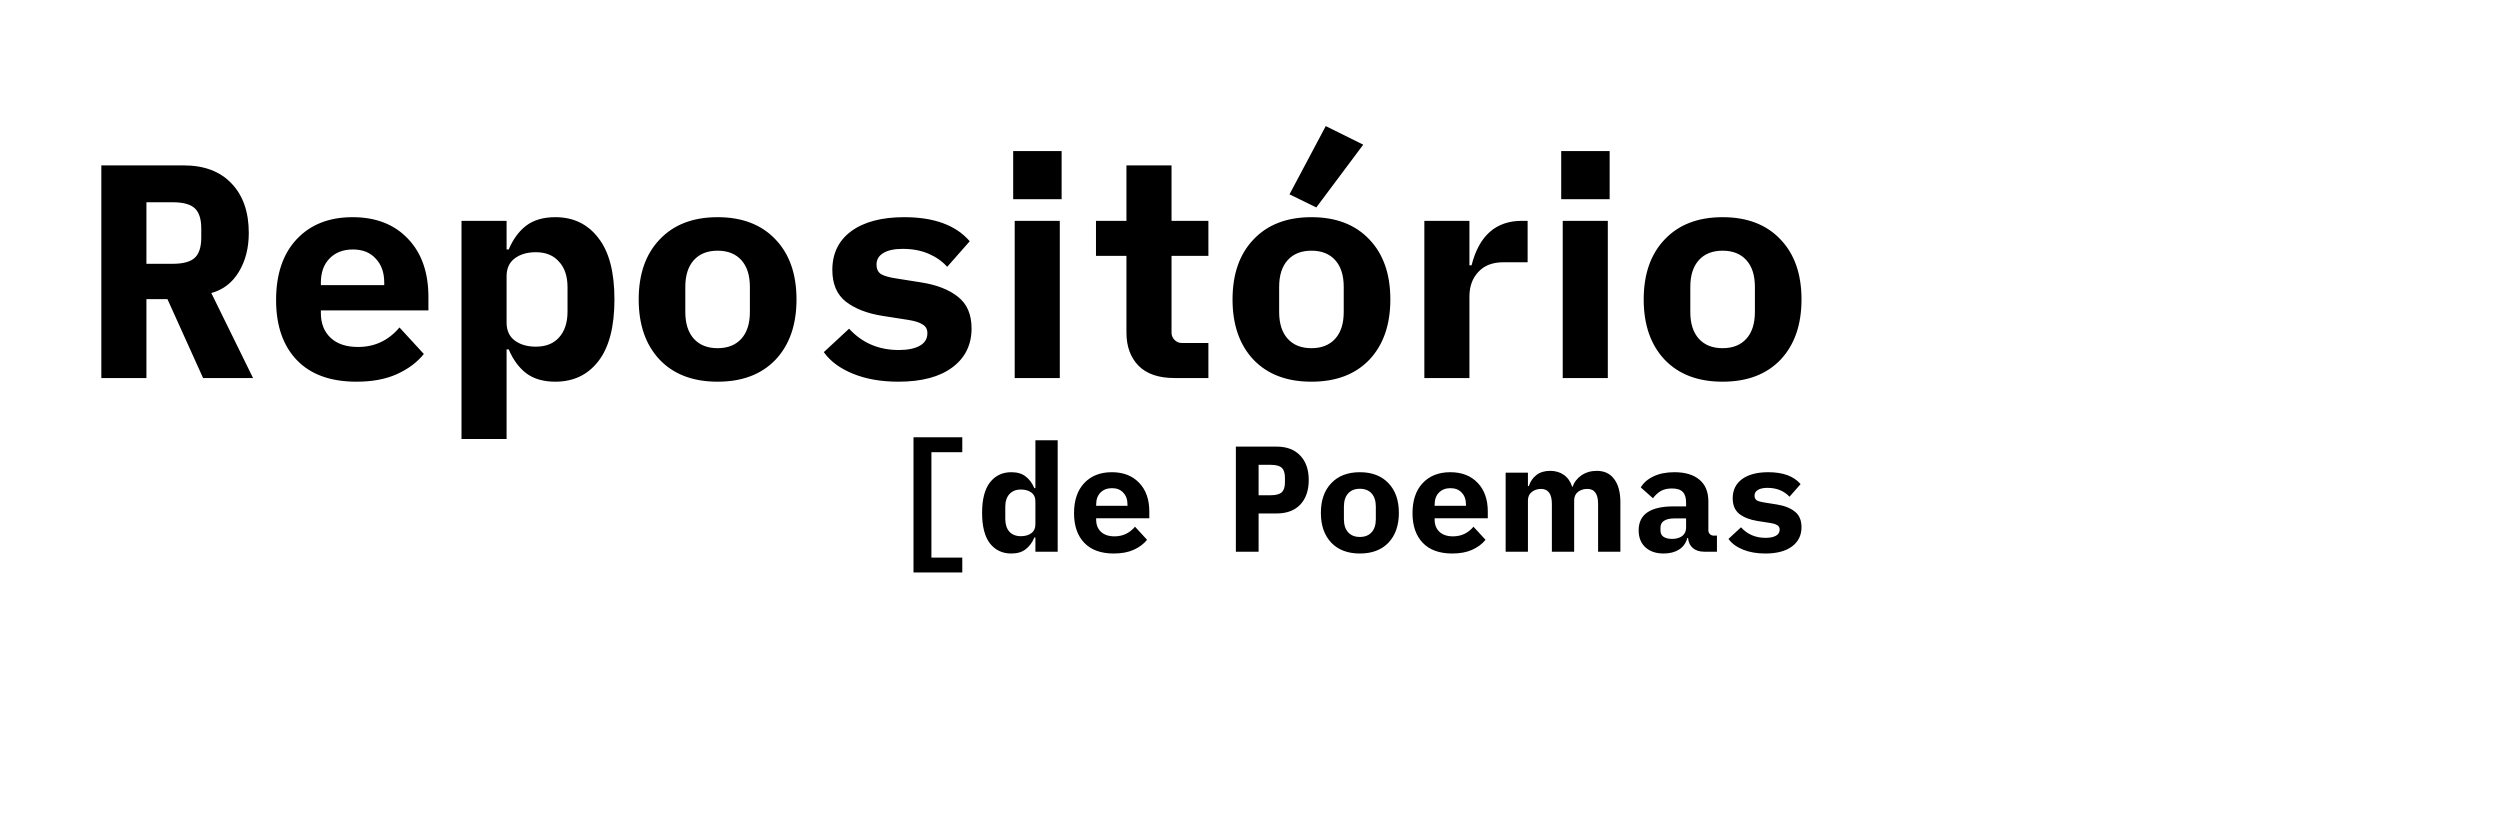
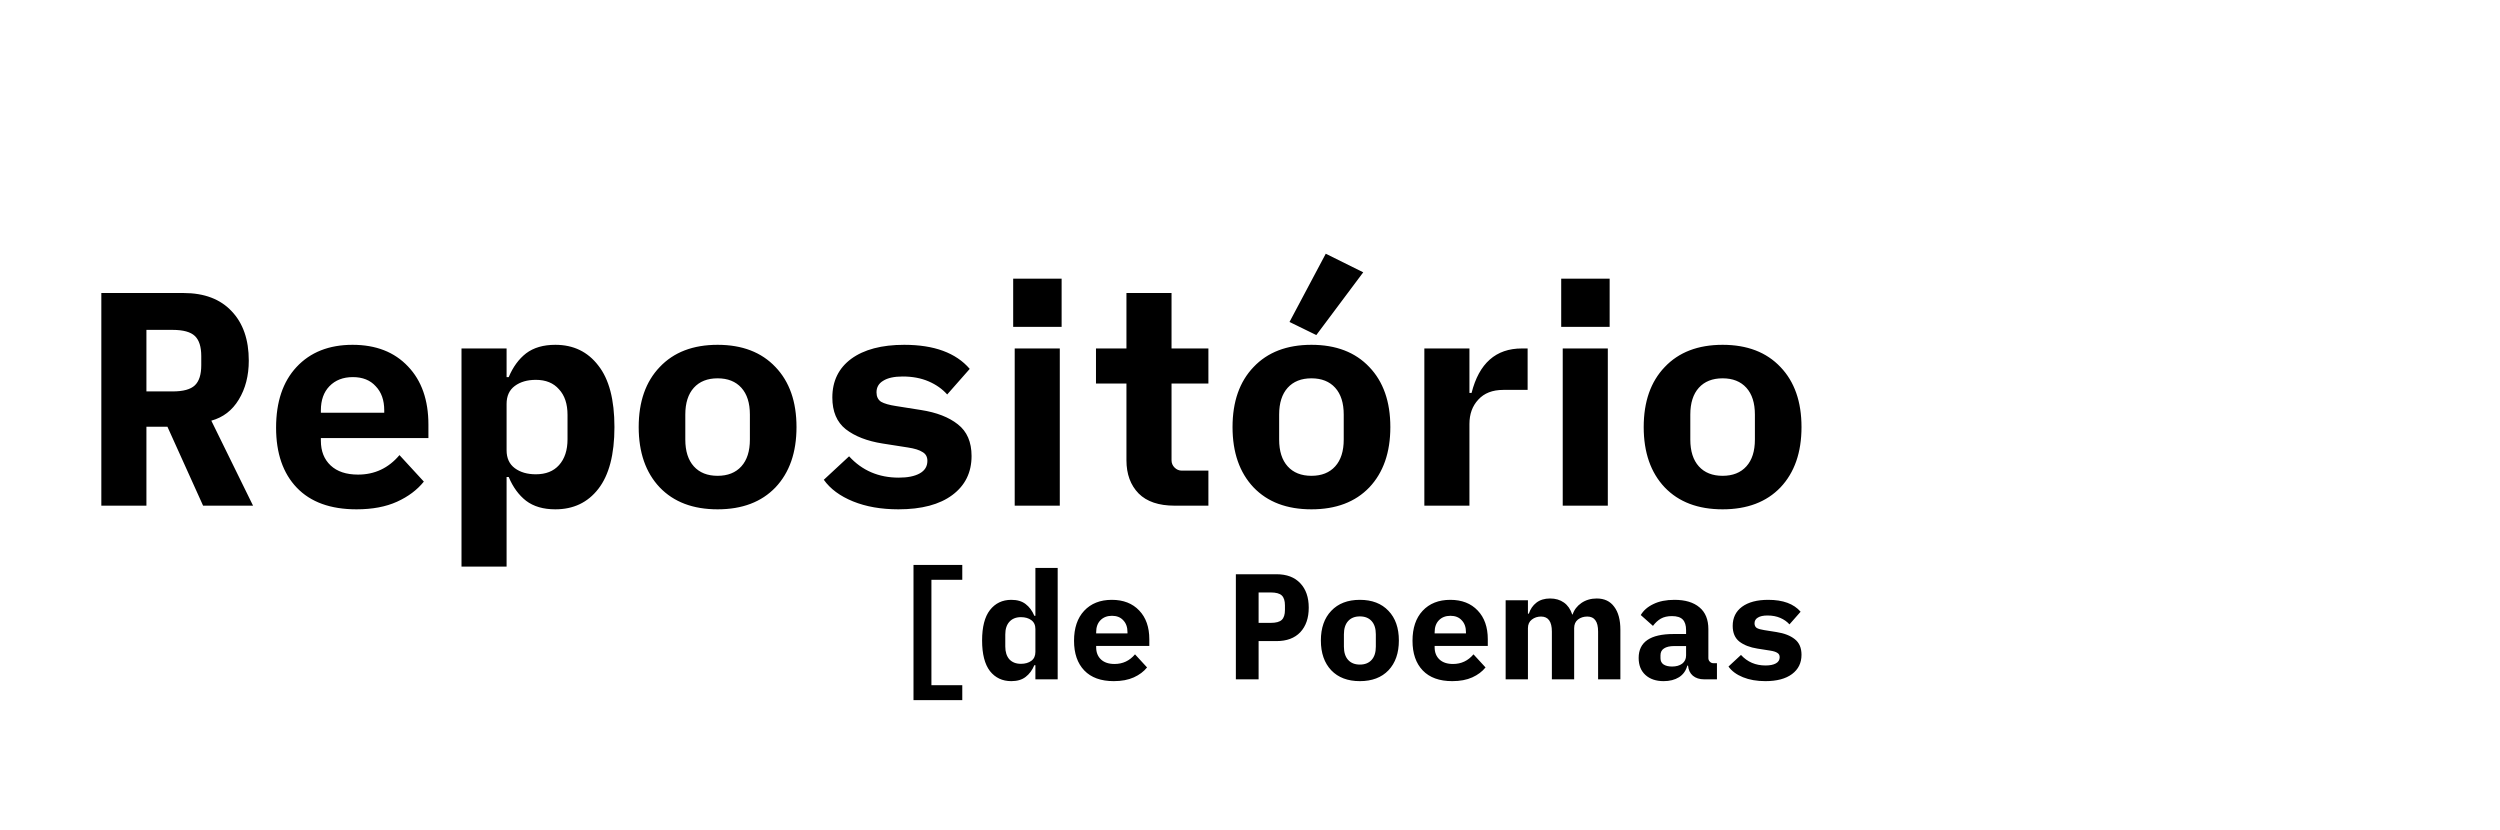
<svg xmlns="http://www.w3.org/2000/svg" version="1.0" width="6464pt" height="2144pt" viewBox="0 0 6464 2144" preserveAspectRatio="xMidYMid meet" id="svg64">
  <defs id="defs68" />
  <g transform="translate(0,2144) scale(0.1,-0.1)" fill="#000000" stroke="none" id="g62">
    <flowRoot xml:space="preserve" id="flowRoot3774" style="fill:black;fill-opacity:1;stroke:none;font-family:sans-serif;font-style:normal;font-weight:normal;font-size:40px;line-height:1.25;letter-spacing:0px;word-spacing:0px">
      <flowRegion id="flowRegion3776">
        <rect id="rect3778" width="6068.435" height="2513.002" x="288.53" y="876.187" />
      </flowRegion>
      <flowPara id="flowPara3780" />
    </flowRoot>
    <g aria-label="Repositório" transform="matrix(41.02687,0,0,-41.02687,-80840.919,39467.321)" style="font-style:normal;font-variant:normal;font-weight:normal;font-stretch:normal;font-size:192px;line-height:1.25;font-family:'iA Writer Quattro S';-inkscape-font-specification:'iA Writer Quattro S, Normal';font-variant-ligatures:normal;font-variant-caps:normal;font-variant-numeric:normal;font-feature-settings:normal;text-align:start;letter-spacing:0px;word-spacing:0px;writing-mode:lr-tb;text-anchor:start;fill:#000000;fill-opacity:1;stroke:none" id="flowRoot3782" />
    <flowRoot xml:space="preserve" id="flowRoot3792" style="fill:black;fill-opacity:1;stroke:none;font-family:sans-serif;font-style:normal;font-weight:normal;font-size:40px;line-height:1.25;letter-spacing:0px;word-spacing:0px">
      <flowRegion id="flowRegion3794">
        <rect id="rect3796" width="2010.402" height="530.523" x="511.908" y="1890.695" />
      </flowRegion>
      <flowPara id="flowPara3798" />
    </flowRoot>
-     <g aria-label="[de Poemas" transform="scale(1,-1)" style="font-style:normal;font-weight:normal;font-size:3892.928px;line-height:1.25;font-family:sans-serif;letter-spacing:0px;word-spacing:0px;fill:#000000;fill-opacity:1;stroke:none;stroke-width:97.323" id="text3802">
+     <g aria-label="[de Poemas" transform="matrix(1,0,0,-1,0,-3300)" style="font-style:normal;font-weight:normal;font-size:3892.928px;line-height:1.25;font-family:sans-serif;letter-spacing:0px;word-spacing:0px;fill:#000000;fill-opacity:1;stroke:none;stroke-width:97.323" id="text3802">
      <path id="path61" style="font-style:normal;font-variant:normal;font-weight:normal;font-stretch:normal;font-size:3892.99px;font-family:'iA Writer Quattro S';-inkscape-font-specification:'iA Writer Quattro S, Normal';font-variant-ligatures:normal;font-variant-caps:normal;font-variant-numeric:normal;font-feature-settings:normal;text-align:start;writing-mode:lr-tb;text-anchor:start;stroke-width:97.323" d="m 45645.492,-7128.424 q -330.904,0 -580.055,-101.218 -249.152,-101.218 -373.727,-276.402 l 323.118,-299.76 q 249.151,272.509 634.557,272.509 171.292,0 268.616,-54.502 97.325,-54.502 97.325,-159.613 0,-77.86 -62.288,-112.897 -58.395,-38.93 -186.863,-58.395 l -323.118,-50.609 q -295.868,-46.716 -471.052,-182.971 -171.292,-136.255 -171.292,-404.871 0,-315.332 241.366,-494.41 245.258,-179.077 677.38,-179.077 572.269,0 836.993,307.546 l -288.082,327.011 q -93.431,-105.111 -237.472,-167.399 -144.041,-62.288 -330.904,-62.288 -163.506,0 -249.151,54.502 -85.646,50.609 -85.646,147.934 0,81.753 58.395,120.683 62.288,35.037 190.756,54.502 l 319.225,50.609 q 299.761,46.716 471.052,182.97 175.185,136.255 175.185,404.871 0,315.332 -245.259,498.303 -245.258,182.97 -689.059,182.97 z m -1582.926,-46.716 q -179.078,0 -291.975,-93.432 -109.003,-93.432 -124.575,-260.83 h -19.465 q -50.609,194.649 -214.115,299.76 -163.505,101.218 -397.085,101.218 -295.867,0 -471.051,-159.613 -175.185,-159.613 -175.185,-439.908 0,-618.985 903.174,-618.985 h 323.118 v -101.218 q 0,-182.97 -85.646,-272.509 -85.646,-89.539 -280.295,-89.539 -171.292,0 -288.081,66.181 -112.897,66.181 -202.436,186.863 l -315.332,-280.295 q 105.111,-179.077 327.011,-284.188 221.901,-109.004 545.019,-109.004 416.55,0 646.236,194.649 229.686,190.756 229.686,564.484 v 747.454 q 0,54.502 38.93,93.432 38.93,38.93 93.432,38.93 h 89.539 v 416.55 z m -829.207,-330.904 q 159.612,0 260.83,-73.967 101.218,-77.86 101.218,-214.114 v -241.365 h -307.546 q -171.292,0 -264.724,62.288 -89.538,58.395 -89.538,175.185 v 77.86 q 0,105.111 77.859,159.613 81.753,54.502 221.901,54.502 z m -4303.274,-1712.916 h 576.163 v 346.476 h 23.357 q 58.395,-179.077 194.65,-284.188 140.148,-109.004 354.262,-109.004 210.221,0 358.155,105.111 147.934,105.111 214.115,307.546 h 11.678 q 58.395,-179.077 225.794,-295.867 171.291,-116.79 397.085,-116.79 295.867,0 451.587,214.114 159.612,210.221 159.612,595.627 v 1280.794 h -576.162 v -1234.078 q 0,-198.542 -70.074,-291.974 -66.181,-97.325 -210.222,-97.325 -140.147,0 -241.365,77.86 -97.325,77.86 -97.325,221.9 v 1323.617 h -576.162 v -1234.078 q 0,-389.299 -280.295,-389.299 -136.255,0 -237.473,77.86 -101.217,77.86 -101.217,221.9 v 1323.617 h -576.163 z m -1380.491,2090.535 q -498.303,0 -763.026,-276.402 -264.723,-276.402 -264.723,-766.919 0,-494.41 260.83,-774.705 264.723,-284.188 716.31,-284.188 447.694,0 708.524,276.402 260.831,272.509 260.831,743.561 v 171.292 h -1374.226 v 35.037 q 0,198.542 124.576,315.332 124.576,116.79 350.369,116.79 319.225,0 529.447,-249.151 l 311.439,338.69 q -128.469,159.613 -342.583,256.937 -214.115,97.325 -517.768,97.325 z m -46.716,-1689.557 q -186.863,0 -299.76,116.79 -109.004,112.897 -109.004,307.546 v 31.144 h 809.742 v -31.144 q 0,-194.649 -109.004,-307.546 -105.11,-116.79 -291.974,-116.79 z m -2342.059,1689.557 q -471.052,0 -739.668,-280.295 -268.617,-284.188 -268.617,-770.812 0,-486.624 268.617,-766.919 268.616,-284.188 739.668,-284.188 471.052,0 739.668,284.188 268.616,280.295 268.616,766.919 0,486.624 -268.616,770.812 -268.616,280.295 -739.668,280.295 z m 0,-428.229 q 194.649,0 303.653,-120.683 109.004,-120.683 109.004,-342.583 v -319.225 q 0,-221.9 -109.004,-342.583 -109.004,-120.683 -303.653,-120.683 -194.65,0 -303.653,120.683 -109.004,120.683 -109.004,342.583 v 319.225 q 0,221.9 109.004,342.583 109.003,120.683 303.653,120.683 z m -3206.303,381.513 V -9892.447 h 1051.107 q 397.085,0 615.092,233.579 218.008,229.686 218.008,630.664 0,400.978 -218.008,634.557 -218.007,229.686 -615.092,229.686 h -463.266 v 988.819 z m 587.841,-1459.871 h 315.332 q 202.436,0 284.189,-77.86 81.752,-77.86 81.752,-256.937 v -116.79 q 0,-179.077 -81.752,-256.937 -81.753,-77.86 -284.189,-77.86 h -315.332 z m -3744.386,1506.587 q -498.303,0 -763.026,-276.402 -264.724,-276.402 -264.724,-766.919 0,-494.41 260.831,-774.705 264.723,-284.188 716.31,-284.188 447.694,0 708.524,276.402 260.83,272.509 260.83,743.561 v 171.292 h -1374.225 v 35.037 q 0,198.542 124.575,315.332 124.576,116.79 350.37,116.79 319.225,0 529.446,-249.151 l 311.439,338.69 q -128.468,159.613 -342.583,256.937 -214.114,97.325 -517.767,97.325 z m -46.716,-1689.557 q -186.864,0 -299.761,116.79 -109.003,112.897 -109.003,307.546 v 31.144 h 809.742 v -31.144 q 0,-194.649 -109.004,-307.546 -105.111,-116.79 -291.974,-116.79 z m -1980.011,1276.901 h -27.251 q -81.753,194.649 -225.794,303.653 -140.147,109.004 -369.834,109.004 -346.476,0 -552.804,-260.83 -202.436,-264.723 -202.436,-790.277 0,-525.554 202.436,-786.384 206.328,-264.723 552.804,-264.723 229.687,0 369.834,109.004 144.041,109.004 225.794,303.653 h 27.251 v -1237.971 h 576.162 v 2880.813 h -576.162 z m -373.727,-35.037 q 163.505,0 268.616,-77.86 105.111,-77.86 105.111,-229.686 v -591.734 q 0,-151.827 -105.111,-229.686 -105.111,-77.86 -268.616,-77.86 -190.757,0 -299.761,120.683 -105.11,116.79 -105.11,327.011 v 311.439 q 0,210.221 105.11,330.904 109.004,116.79 299.761,116.79 z m -2778.074,938.211 v -3495.904 h 1261.328 v 385.406 h -798.063 v 2725.093 h 798.063 v 385.406 z m 20920.182,-4933.001 q -953.136,0 -1496.66,-567.156 -543.524,-575.032 -543.524,-1559.677 0,-984.645 543.524,-1551.801 543.524,-575.032 1496.66,-575.032 953.137,0 1496.661,575.032 543.524,567.156 543.524,1551.801 0,984.645 -543.524,1559.677 -543.524,567.156 -1496.661,567.156 z m 0,-866.488 q 393.858,0 614.419,-244.192 220.56,-244.192 220.56,-693.19 v -645.927 q 0,-448.997 -220.56,-693.189 -220.561,-244.192 -614.419,-244.192 -393.858,0 -614.418,244.192 -220.56,244.192 -220.56,693.189 v 645.927 q 0,448.998 220.56,693.19 220.56,244.192 614.418,244.192 z m -2920.703,-5096.522 v 1244.592 h -1252.468 v -1244.592 z m -1213.082,1803.87 h 1165.819 v 4064.614 H 40405.84 Z m -3577.954,0 h 1165.82 v 1150.065 h 55.14 q 291.455,-1150.065 1299.731,-1150.065 h 149.666 v 1071.293 h -630.172 q -417.49,0 -645.928,252.069 -228.437,244.192 -228.437,630.173 v 2111.079 h -1165.82 z m -2919.349,4159.14 q -953.136,0 -1496.66,-567.156 -543.524,-575.032 -543.524,-1559.677 0,-984.645 543.524,-1551.801 543.524,-575.032 1496.66,-575.032 953.136,0 1496.66,575.032 543.524,567.156 543.524,1551.801 0,984.645 -543.524,1559.677 -543.524,567.156 -1496.66,567.156 z m 0,-866.488 q 393.858,0 614.418,-244.192 220.561,-244.192 220.561,-693.19 v -645.927 q 0,-448.997 -220.561,-693.189 -220.56,-244.192 -614.418,-244.192 -393.858,0 -614.418,244.192 -220.561,244.192 -220.561,693.189 v 645.927 q 0,448.998 220.561,693.19 220.56,244.192 614.418,244.192 z m 126.035,-3639.247 -693.19,-338.718 937.382,-1764.484 968.89,480.507 z m -3743.374,3237.513 q 0,110.28 78.771,189.051 78.772,78.772 189.052,78.772 h 685.313 v 905.873 h -874.365 q -614.418,0 -929.505,-315.086 -315.086,-322.964 -315.086,-858.61 v -1985.045 h -787.716 v -905.873 h 787.716 v -1433.643 h 1165.82 v 1433.643 h 953.136 v 905.873 h -953.136 z m -2841.932,-4694.788 v 1244.592 h -1252.468 v -1244.592 z m -1213.082,1803.87 h 1165.819 v 4064.614 h -1165.819 z m -3005.998,4159.14 q -669.559,0 -1173.697,-204.806 -504.138,-204.806 -756.208,-559.279 l 653.805,-606.541 q 504.138,551.401 1283.977,551.401 346.595,0 543.524,-110.28 196.929,-110.28 196.929,-322.964 0,-157.542 -126.035,-228.437 -118.157,-78.772 -378.103,-118.158 l -653.805,-102.403 q -598.664,-94.526 -953.136,-370.226 -346.595,-275.701 -346.595,-819.224 0,-638.051 488.384,-1000.4 496.261,-362.349 1370.626,-362.349 1157.942,0 1693.589,622.296 l -582.91,661.681 q -189.052,-212.684 -480.507,-338.718 -291.455,-126.035 -669.558,-126.035 -330.841,0 -504.138,110.28 -173.298,102.404 -173.298,299.333 0,165.42 118.157,244.191 126.035,70.895 385.981,110.281 l 645.927,102.403 q 606.542,94.526 953.137,370.226 354.472,275.701 354.472,819.225 0,638.05 -496.261,1008.276 -496.261,370.227 -1394.257,370.227 z m -4675.956,0 q -953.137,0 -1496.661,-567.156 -543.524,-575.032 -543.524,-1559.677 0,-984.645 543.524,-1551.801 543.524,-575.032 1496.661,-575.032 953.136,0 1496.66,575.032 543.524,567.156 543.524,1551.801 0,984.645 -543.524,1559.677 -543.524,567.156 -1496.66,567.156 z m 0,-866.488 q 393.858,0 614.418,-244.192 220.561,-244.192 220.561,-693.19 v -645.927 q 0,-448.997 -220.561,-693.189 -220.56,-244.192 -614.418,-244.192 -393.858,0 -614.419,244.192 -220.56,244.192 -220.56,693.189 v 645.927 q 0,448.998 220.56,693.19 220.561,244.192 614.419,244.192 z m -6621.614,-3292.652 h 1165.819 v 740.453 h 55.14 q 165.421,-393.858 448.998,-614.419 291.455,-220.56 756.208,-220.56 701.067,0 1110.679,535.647 417.49,527.769 417.49,1591.186 0,1063.416 -417.49,1599.064 -409.612,527.769 -1110.679,527.769 -464.753,0 -756.208,-220.561 -283.577,-220.56 -448.998,-614.418 h -55.14 v 2315.885 h -1165.819 z m 1922.027,3253.267 q 385.98,0 598.664,-236.315 220.56,-244.192 220.56,-669.559 v -630.173 q 0,-425.366 -220.56,-661.681 -212.684,-244.192 -598.664,-244.192 -330.841,0 -543.525,157.543 -212.683,157.543 -212.683,464.753 v 1197.328 q 0,307.209 212.683,464.752 212.684,157.544 543.525,157.544 z m -4636.57,905.873 q -1008.276,0 -1543.923,-559.278 -535.647,-559.279 -535.647,-1551.801 0,-1000.399 527.77,-1567.555 535.647,-575.032 1449.397,-575.032 905.874,0 1433.643,559.278 527.77,551.402 527.77,1504.537 v 346.595 H 8296.445 v 70.895 q 0,401.735 252.069,638.05 252.069,236.315 708.944,236.315 645.927,0 1071.294,-504.138 l 630.173,685.312 q -259.946,322.964 -693.19,519.893 -433.244,196.929 -1047.662,196.929 z m -94.526,-3418.687 q -378.104,0 -606.541,236.314 -220.56,228.438 -220.56,622.296 v 63.018 H 9934.894 v -63.018 q 0,-393.858 -220.56,-622.296 -212.683,-236.314 -590.787,-236.314 z m -5337.637,3324.161 H 2620.09 v -5498.257 h 2126.833 q 803.47,0 1244.591,472.629 441.121,464.753 441.121,1276.1 0,582.91 -259.946,1008.276 -252.069,417.49 -708.944,543.524 l 1079.171,2197.728 H 5251.061 l -921.628,-2040.184 h -543.524 z m 677.436,-2953.935 q 409.612,0 575.033,-157.543 165.42,-157.543 165.42,-519.892 v -236.315 q 0,-362.35 -165.42,-519.893 -165.42,-157.543 -575.033,-157.543 h -677.436 v 1591.186 z" />
    </g>
  </g>
</svg>
